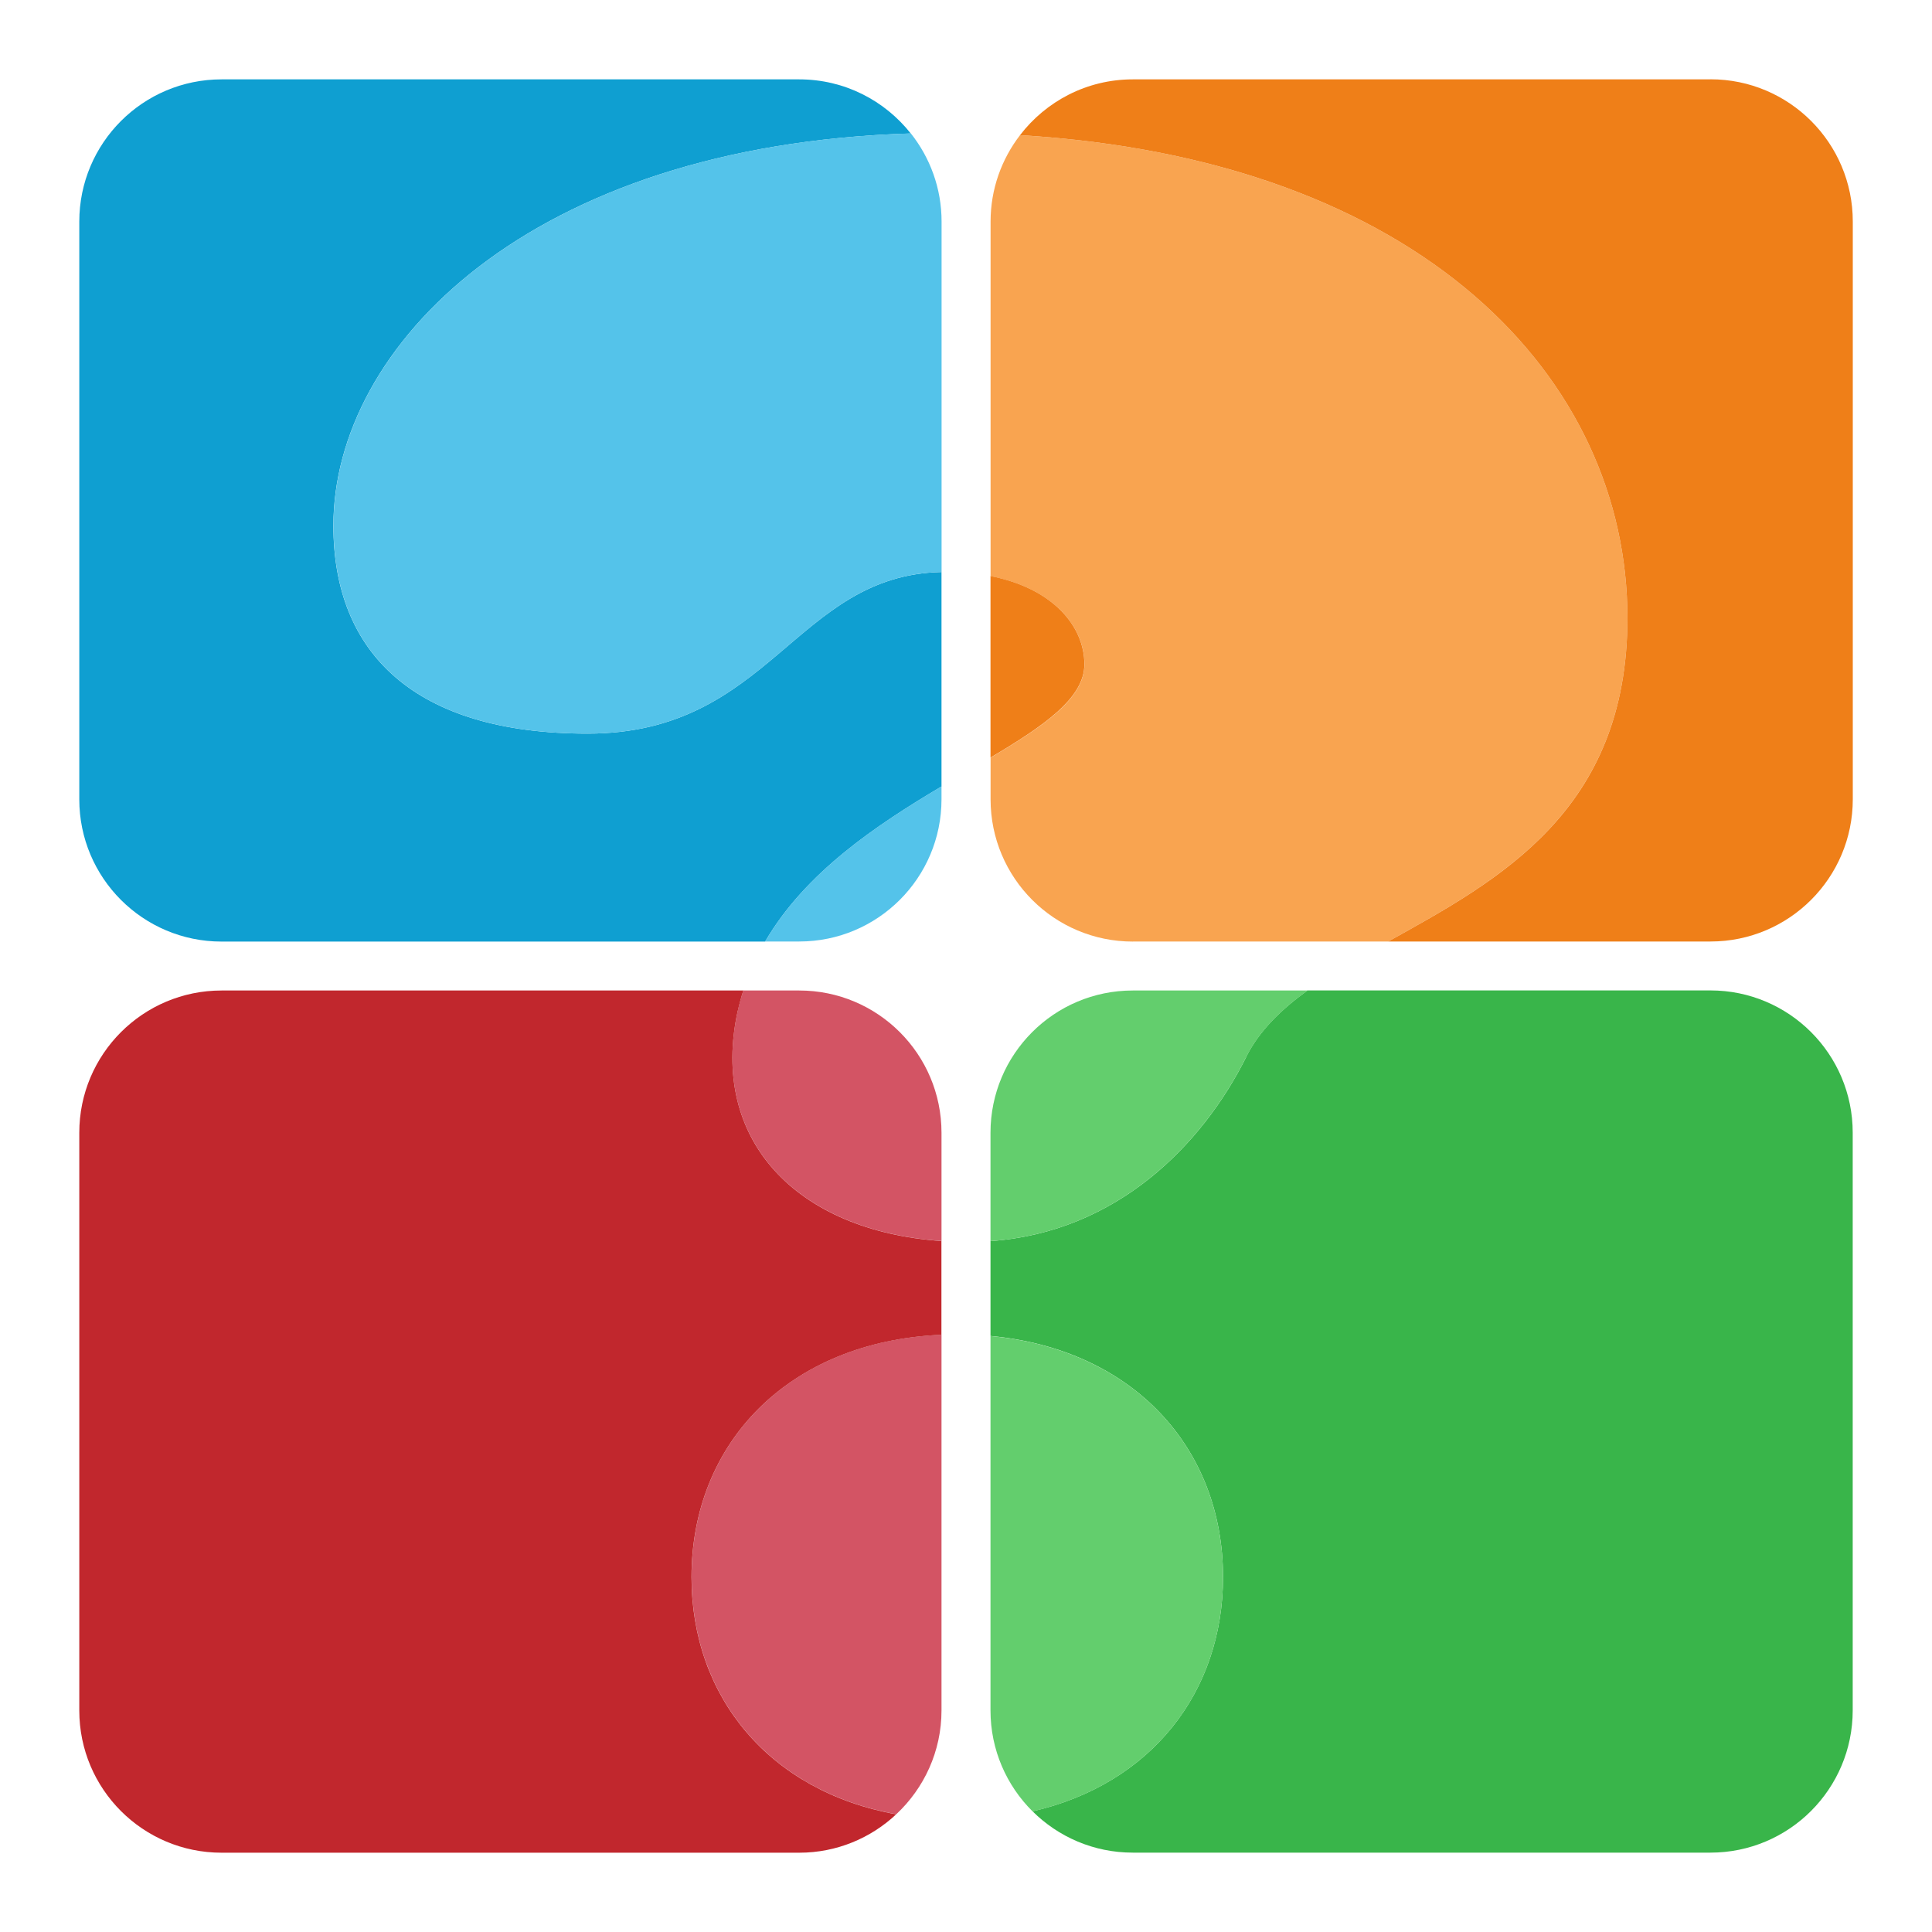
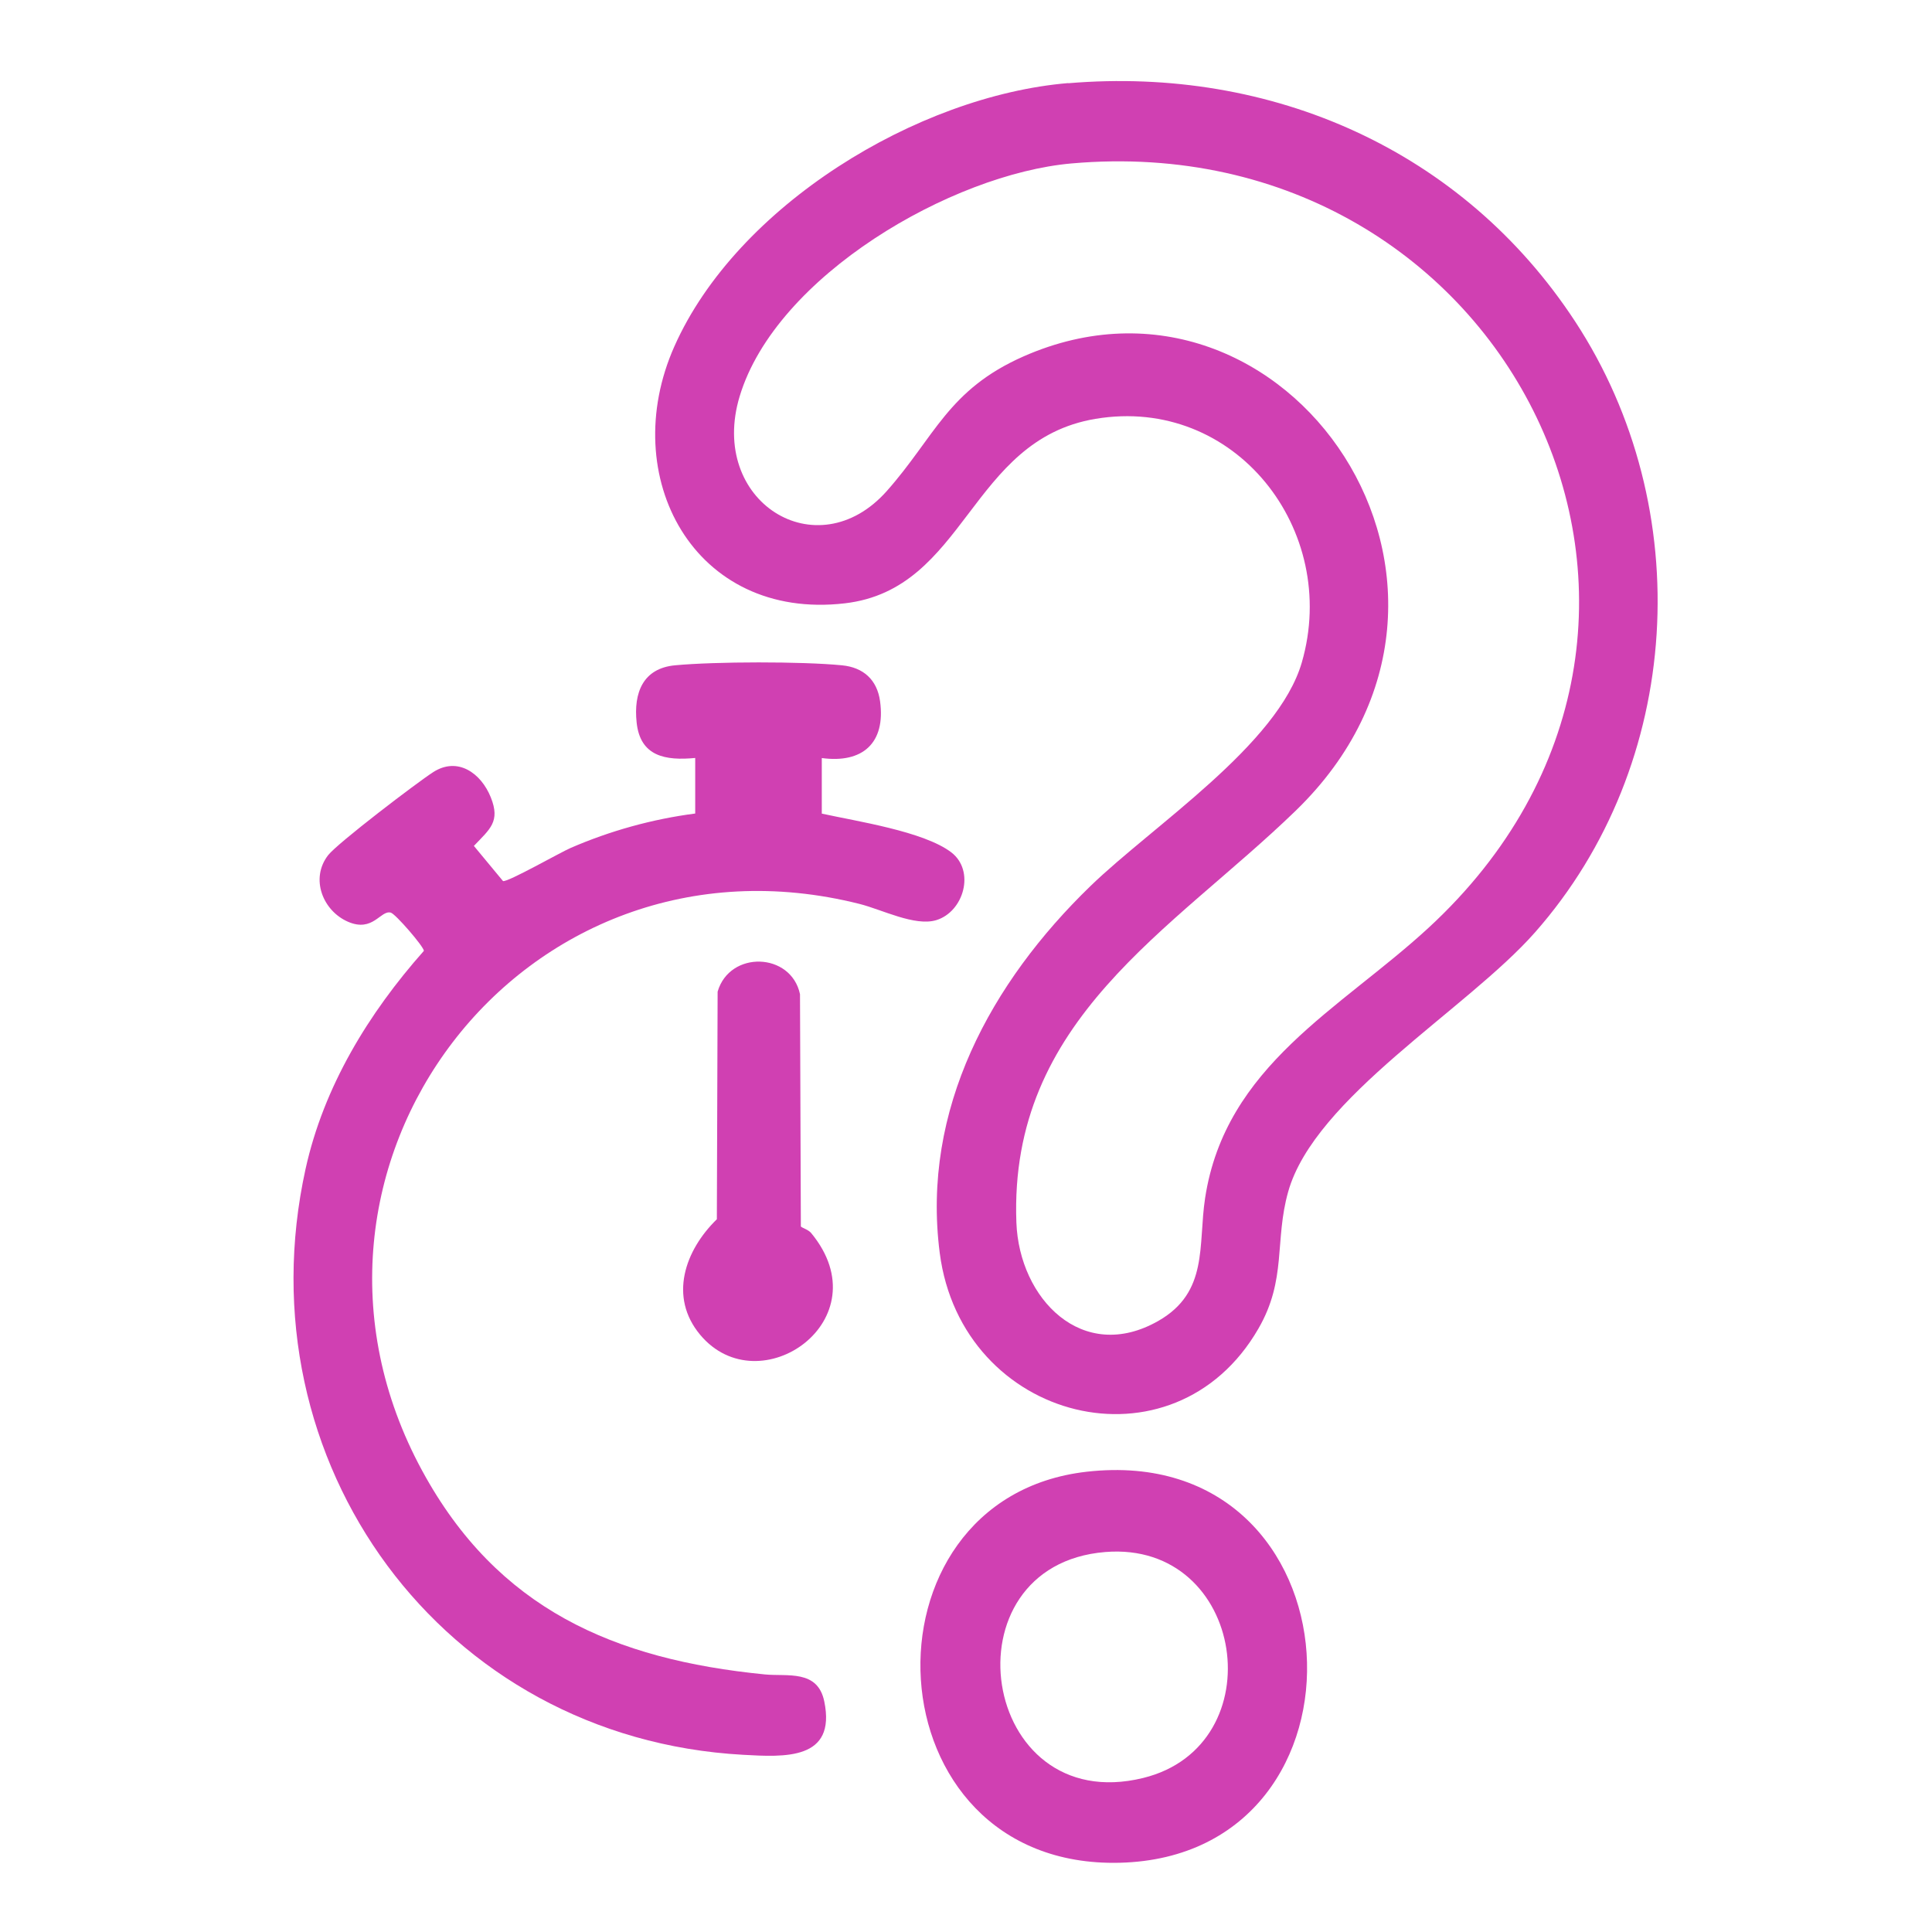
- <svg xmlns="http://www.w3.org/2000/svg" id="uuid-212d66de-0fc9-45d3-88a0-9ed131c6c462" data-name="Capa 1" width="250" height="250" viewBox="0 0 250 250">
-   <path d="M123.87,172.66c1.47,0,2.9.07,4.3.2v-12.27c-.92.07-1.85.11-2.8.11-1.21,0-2.38-.05-3.54-.13v12.13c.67-.03,1.35-.05,2.04-.05Z" style="fill: none;" />
-   <path d="M122.38,74c-.19,0-.36.01-.55.02v27.74c2.2-1.31,4.34-2.54,6.34-3.73v-23.49c-1.75-.34-3.67-.54-5.79-.54Z" style="fill: none;" />
-   <path d="M161.25,136.79c-5.66,11.32-16.69,22.64-33.08,23.81v12.27c18.45,1.72,30.09,14.51,30.09,31.19,0,14.97-9.38,26.82-24.65,30.32,3.33,3.31,7.91,5.35,12.97,5.35h74.75c10.17,0,18.41-8.24,18.41-18.41v-74.75c0-10.17-8.24-18.41-18.41-18.41h-52.14c-3.44,2.49-6.25,5.23-7.95,8.62Z" style="fill: #39b54a;" />
-   <path d="M121.83,101.76v-27.74c-18.94.4-22.11,20.91-45.8,20.91-22.42,0-32.89-10.46-32.89-26.91,0-23.22,25.36-49.25,74.71-50.75-3.37-4.26-8.57-7-14.43-7H28.67c-10.17,0-18.41,8.24-18.41,18.41v74.75c0,10.17,8.24,18.41,18.41,18.41h70.34c5.24-8.99,14.43-15.08,22.82-20.07Z" style="fill: #0f9fd1;" />
-   <path d="M121.83,103.42v-1.66c-8.39,4.99-17.58,11.08-22.82,20.07h4.41c10.17,0,18.41-8.24,18.41-18.41Z" style="fill: #54c3ea;" />
-   <path d="M43.15,68.02c0,16.44,10.46,26.91,32.89,26.91,23.69,0,26.86-20.52,45.8-20.91V28.67c0-4.31-1.49-8.27-3.98-11.41-49.35,1.5-74.71,27.54-74.71,50.75Z" style="fill: #54c3ea;" />
-   <path d="M128.17,146.58v14.02c16.39-1.17,27.41-12.49,33.08-23.81,1.69-3.38,4.5-6.13,7.95-8.62h-22.62c-10.17,0-18.41,8.24-18.41,18.41Z" style="fill: #63ce6d;" />
-   <path d="M128.17,172.87v48.46c0,5.1,2.08,9.72,5.44,13.06,15.27-3.51,24.65-15.35,24.65-30.32,0-16.68-11.63-29.47-30.09-31.19Z" style="fill: #63ce6d;" />
-   <path d="M146.58,121.83h33.05c14.29-7.95,30.96-16.88,30.96-41.85,0-31.03-26.63-59.38-78.6-62.49-2.38,3.1-3.81,6.97-3.81,11.19v45.87c8.09,1.59,12.15,6.5,12.15,11.42,0,4.39-5.23,7.97-12.15,12.07v5.39c0,10.17,8.24,18.41,18.41,18.41Z" style="fill: #f9a450;" />
-   <path d="M121.83,160.58v-14c0-10.17-8.24-18.41-18.41-18.41h-7.24c-.27.86-.52,1.73-.72,2.64-3.66,16.62,7.55,28.46,26.36,29.77Z" style="fill: #d35464;" />
-   <path d="M115.98,234.76c3.59-3.36,5.85-8.13,5.85-13.43v-48.62c-19.76.85-32.34,14-32.34,31.35,0,15.57,10.14,27.75,26.49,30.7Z" style="fill: #d35464;" />
-   <path d="M128.17,74.54v23.49c6.91-4.1,12.15-7.69,12.15-12.07,0-4.92-4.06-9.83-12.15-11.42Z" style="fill: #ef7f18;" />
-   <path d="M221.33,10.27h-74.75c-5.95,0-11.23,2.84-14.59,7.22,51.97,3.11,78.6,31.46,78.6,62.49,0,24.98-16.66,33.9-30.96,41.85h41.71c10.17,0,18.41-8.24,18.41-18.41V28.67c0-10.17-8.24-18.41-18.41-18.41Z" style="fill: #ef7f18;" />
-   <path d="M95.47,130.81c.2-.9.44-1.78.72-2.64H28.67c-10.17,0-18.41,8.24-18.41,18.41v74.75c0,10.17,8.24,18.41,18.41,18.41h74.75c4.86,0,9.27-1.9,12.55-4.97-16.35-2.95-26.49-15.14-26.49-30.7,0-17.35,12.58-30.5,32.34-31.35v-12.13c-18.82-1.31-30.02-13.15-26.36-29.77Z" style="fill: #c1272d;" />
+ <svg xmlns="http://www.w3.org/2000/svg" id="uuid-aa567c68-02ba-4666-a657-fa1326a01c84" data-name="Capa 1" width="250" height="250" viewBox="0 0 250 250">
+   <path d="M138.24,10.77c26.32-2.21,51.05,8.66,65.57,30.81,15.86,24.19,14.02,57.31-5.19,79.08-8.79,9.96-28.51,21.38-31.93,33.55-1.79,6.35-.16,11.33-3.85,17.71-10.96,19-38.42,12.1-41.24-9.8-2.39-18.58,6.64-35.01,19.51-47.47,8.1-7.84,24.27-18.27,27.35-28.95,4.93-17.07-8.62-34.53-26.71-31.5-16.34,2.74-16.68,22.04-32.43,23.87-19.51,2.27-29.54-16.4-22.06-33.24,8.09-18.21,31.43-32.44,50.97-34.08ZM138.64,21.15c-15.49,1.37-38.23,14.54-42.93,30.14-4.09,13.57,9.99,22.44,19.04,12.25,6.22-7.01,7.92-13.12,17.71-17.43,34.02-14.96,64.91,29.98,35.22,58.78-16.05,15.56-37.14,27-36.16,53.31.37,9.86,8.55,18.32,18.36,12.73,6.54-3.73,5.13-9.8,6.06-15.9,2.63-17.16,17.46-24.42,28.91-34.97,42.45-39.15,10.3-103.9-46.21-98.91Z" style="fill: #d040b2;" />
+   <path d="M106.34,98.09v7.19c4.47.99,13.18,2.29,16.75,5.01,3.13,2.39,1.63,7.7-1.95,8.78-2.77.83-7.01-1.37-9.91-2.1-43.7-11.01-77.84,34.28-56.59,73.36,9.72,17.88,24.81,24.41,44.33,26.34,2.91.29,6.83-.67,7.69,3.49,1.58,7.63-5.15,7.21-10.51,6.91-38.95-2.15-64.95-37.91-56.61-75.81,2.35-10.66,8.16-20.16,15.31-28.22,0-.53-3.67-4.79-4.29-4.95-1.33-.34-2.29,2.6-5.54,1.18s-4.91-5.58-2.56-8.61c1.2-1.55,11.5-9.4,13.6-10.75,3.17-2.03,6.19.13,7.45,3.27s-.11,4.09-2.19,6.28l3.77,4.55c.63.16,7.35-3.68,8.76-4.29,5.12-2.22,10.57-3.73,16.11-4.45v-7.19c-3.84.37-7.12-.19-7.58-4.59-.41-3.85.82-7.01,4.97-7.4,5.25-.49,16.36-.51,21.6,0,2.77.27,4.55,1.87,4.93,4.65.74,5.4-2.25,8.07-7.55,7.35Z" style="fill: #d040b2;" />
+   <path d="M140.63,190.44c35.84-4.05,38.58,49.74,4.27,50.6-32.59.82-34.63-47.17-4.27-50.6ZM143.03,200.83c-21.04,1.7-16.27,34.43,4.89,29.24,17.06-4.18,13.28-30.71-4.89-29.24Z" style="fill: #d040b2;" />
+   <path d="M103.63,158.7c.1.17.96.4,1.33.85,9.27,11.21-6.69,22.35-14.36,13.17-4.1-4.91-1.96-10.94,2.16-14.95l.1-29.45c1.56-5.36,9.51-5.11,10.66.33l.11,30.04Z" style="fill: #d040b2;" />
</svg>
